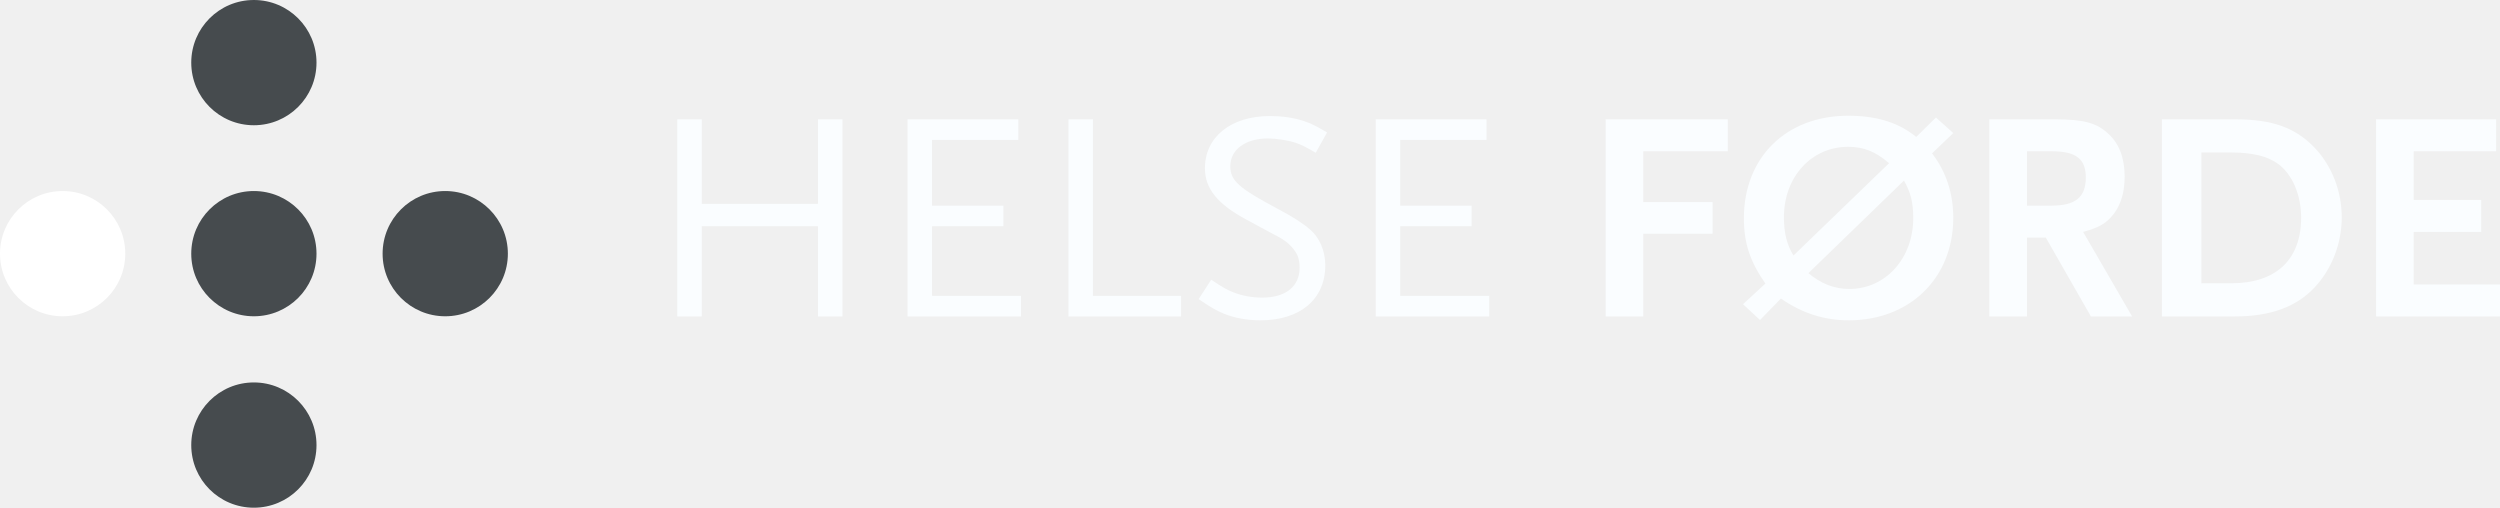
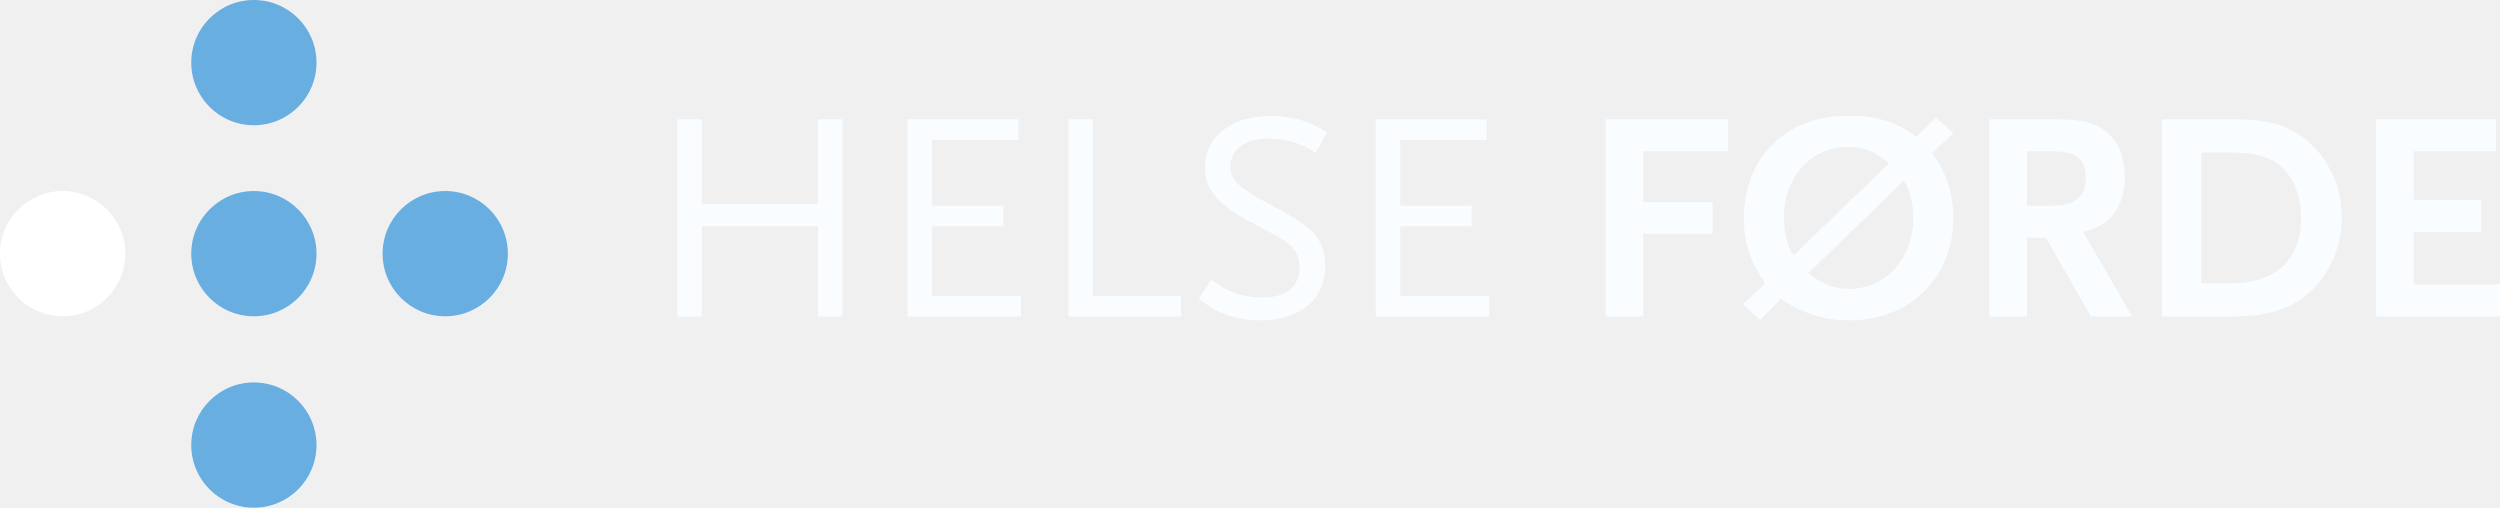
<svg xmlns="http://www.w3.org/2000/svg" viewBox="0 0 223.26 45.34" height="45.34" width="223.26" xml:space="preserve" id="svg2" version="1.1">
  <defs id="defs6">
    <clipPath id="clipPath18" clipPathUnits="userSpaceOnUse">
      <path id="path16" d="M 0,841.89 H 595.28 V 0 H 0 Z" />
    </clipPath>
  </defs>
  <g transform="matrix(1.333333,0,0,-1.333333,-142.6779,705.1089)" id="g10">
    <g id="g12">
      <g clip-path="url(#clipPath18)" id="g14">
        <g transform="translate(128.207,524.6377)" id="g20">
-           <path id="path22" style="fill:#464b4e;fill-opacity:1;fill-rule:nonzero;stroke:none" d="m 0,0 c 0,-2.318 -1.878,-4.195 -4.196,-4.195 -2.317,0 -4.193,1.877 -4.193,4.195 0,2.316 1.876,4.194 4.193,4.194 C -1.878,4.194 0,2.316 0,0" />
+           <path id="path22" style="fill:#68aee0;fill-opacity:1;fill-rule:nonzero;stroke:none" d="m 0,0 c 0,-2.318 -1.878,-4.195 -4.196,-4.195 -2.317,0 -4.193,1.877 -4.193,4.195 0,2.316 1.876,4.194 4.193,4.194 C -1.878,4.194 0,2.316 0,0" />
        </g>
        <g transform="translate(128.207,511.8398)" id="g24">
-           <path id="path26" style="fill:#464b4e;fill-opacity:1;fill-rule:nonzero;stroke:none" d="m 0,0 c 0,-2.314 -1.878,-4.192 -4.196,-4.192 -2.317,0 -4.193,1.878 -4.193,4.192 0,2.318 1.876,4.197 4.193,4.197 C -1.878,4.197 0,2.318 0,0" />
+           <path id="path26" style="fill:#68aee0;fill-opacity:1;fill-rule:nonzero;stroke:none" d="m 0,0 c 0,-2.314 -1.878,-4.192 -4.196,-4.192 -2.317,0 -4.193,1.878 -4.193,4.192 0,2.318 1.876,4.197 4.193,4.197 C -1.878,4.197 0,2.318 0,0" />
        </g>
        <g transform="translate(115.3984,511.8398)" id="g28">
          <path id="path30" style="fill:#ffffff;fill-opacity:1;fill-rule:nonzero;stroke:none" d="m 0,0 c 0,-2.314 -1.877,-4.192 -4.195,-4.192 -2.316,0 -4.195,1.878 -4.195,4.192 0,2.318 1.879,4.197 4.195,4.197 C -1.877,4.197 0,2.318 0,0" />
        </g>
        <g transform="translate(141.0244,511.8398)" id="g32">
-           <path id="path34" style="fill:#464b4e;fill-opacity:1;fill-rule:nonzero;stroke:none" d="m 0,0 c 0,-2.314 -1.879,-4.192 -4.195,-4.192 -2.317,0 -4.195,1.878 -4.195,4.192 0,2.318 1.878,4.197 4.195,4.197 C -1.879,4.197 0,2.318 0,0" />
+           <path id="path34" style="fill:#68aee0;fill-opacity:1;fill-rule:nonzero;stroke:none" d="m 0,0 c 0,-2.314 -1.879,-4.192 -4.195,-4.192 -2.317,0 -4.195,1.878 -4.195,4.192 0,2.318 1.878,4.197 4.195,4.197 C -1.879,4.197 0,2.318 0,0" />
        </g>
        <g transform="translate(128.207,499.019)" id="g36">
-           <path id="path38" style="fill:#464b4e;fill-opacity:1;fill-rule:nonzero;stroke:none" d="m 0,0 c 0,-2.316 -1.878,-4.192 -4.196,-4.192 -2.317,0 -4.193,1.876 -4.193,4.192 0,2.316 1.876,4.198 4.193,4.198 C -1.878,4.198 0,2.316 0,0" />
+           <path id="path38" style="fill:#68aee0;fill-opacity:1;fill-rule:nonzero;stroke:none" d="m 0,0 c 0,-2.316 -1.878,-4.192 -4.196,-4.192 -2.317,0 -4.193,1.876 -4.193,4.192 0,2.316 1.876,4.198 4.193,4.198 C -1.878,4.198 0,2.316 0,0" />
        </g>
        <g transform="translate(161.7944,507.6372)" id="g40">
          <path id="path42" style="fill:#FAFDFF;fill-opacity:1;fill-rule:nonzero;stroke:none" d="M 0,0 V 6.042 H -7.782 V 0 h -1.64 v 13.203 h 1.64 V 7.542 H 0 v 5.661 H 1.64 V 0 Z" />
        </g>
        <g transform="translate(167.7925,507.6372)" id="g44">
          <path id="path46" style="fill:#FAFDFF;fill-opacity:1;fill-rule:nonzero;stroke:none" d="m 0,0 v 13.203 h 7.421 v -1.38 H 1.64 V 7.421 H 6.421 V 6.042 H 1.64 V 1.38 H 7.602 V 0 Z" />
        </g>
        <g transform="translate(178.5723,507.6372)" id="g48">
          <path id="path50" style="fill:#FAFDFF;fill-opacity:1;fill-rule:nonzero;stroke:none" d="M 0,0 V 13.203 H 1.64 V 1.38 H 7.542 V 0 Z" />
        </g>
        <g transform="translate(195.1333,518.5996)" id="g52">
          <path id="path54" style="fill:#FAFDFF;fill-opacity:1;fill-rule:nonzero;stroke:none" d="m 0,0 c -0.68,0.4 -0.96,0.54 -1.38,0.68 -0.5,0.16 -1.301,0.28 -1.821,0.28 -1.5,0 -2.52,-0.74 -2.52,-1.86 0,-0.98 0.58,-1.48 3.261,-2.901 0.9,-0.48 1.6,-0.92 2.08,-1.34 0.64,-0.54 1.02,-1.441 1.02,-2.401 0,-2.26 -1.68,-3.681 -4.341,-3.681 -0.9,0 -1.74,0.16 -2.44,0.441 -0.5,0.199 -0.84,0.4 -1.701,0.98 l 0.841,1.3 c 0.74,-0.5 1.06,-0.68 1.52,-0.86 0.58,-0.22 1.22,-0.34 1.9,-0.34 1.56,0 2.501,0.74 2.501,2 0,0.38 -0.06,0.701 -0.2,0.94 -0.22,0.401 -0.6,0.781 -1.12,1.081 -0.221,0.12 -0.961,0.5 -2.201,1.18 -1.981,1.06 -2.82,2.101 -2.82,3.461 0,2.1 1.74,3.5 4.36,3.5 0.761,0 1.541,-0.1 2.221,-0.319 C -0.3,1.96 0.02,1.8 0.76,1.36 Z" />
        </g>
        <g transform="translate(199.1519,507.6372)" id="g56">
          <path id="path58" style="fill:#FAFDFF;fill-opacity:1;fill-rule:nonzero;stroke:none" d="m 0,0 v 13.203 h 7.421 v -1.38 H 1.64 V 7.421 H 6.421 V 6.042 H 1.64 V 1.38 H 7.602 V 0 Z" />
        </g>
        <g transform="translate(217.0718,518.6997)" id="g60">
          <path id="path62" style="fill:#FAFDFF;fill-opacity:1;fill-rule:nonzero;stroke:none" d="m 0,0 v -3.401 h 4.641 v -2.12 H 0 v -5.542 H -2.521 V 2.14 H 5.661 V 0 Z" />
        </g>
        <g transform="translate(234.5332,516.7393)" id="g64">
          <path id="path66" style="fill:#FAFDFF;fill-opacity:1;fill-rule:nonzero;stroke:none" d="m 0,0 -6.401,-6.202 c 0.82,-0.699 1.74,-1.06 2.74,-1.06 2.421,0 4.281,2.041 4.281,4.741 C 0.62,-1.48 0.46,-0.82 0,0 m -3.741,2.26 c -2.46,0 -4.301,-2.02 -4.301,-4.72 0,-1.061 0.201,-1.841 0.641,-2.561 L -1,1.16 c -0.9,0.78 -1.701,1.1 -2.741,1.1 m 0.04,-11.622 c -1.64,0 -3.14,0.48 -4.541,1.46 l -1.4,-1.44 -1.14,1.06 1.5,1.381 c -1.04,1.5 -1.44,2.72 -1.44,4.38 0,4.081 2.841,6.862 6.981,6.862 1.921,0 3.381,-0.46 4.561,-1.421 L 2.141,4.221 3.301,3.181 1.88,1.82 C 2.821,0.6 3.301,-0.86 3.301,-2.5 3.301,-6.521 0.4,-9.362 -3.701,-9.362" />
        </g>
        <g transform="translate(244.4121,518.6997)" id="g68">
          <path id="path70" style="fill:#FAFDFF;fill-opacity:1;fill-rule:nonzero;stroke:none" d="M 0,0 H -1.641 V -3.641 H 0 c 1.6,0 2.3,0.56 2.3,1.88 C 2.3,-0.5 1.64,0 0,0 m 2.641,-11.063 -3.021,5.282 h -1.261 v -5.282 h -2.52 V 2.14 H 0.24 c 1.92,0 2.801,-0.24 3.581,-0.98 0.72,-0.66 1.08,-1.62 1.08,-2.861 0,-1.02 -0.24,-1.84 -0.72,-2.48 -0.5,-0.64 -0.96,-0.92 -2.061,-1.22 l 3.281,-5.662 z" />
        </g>
        <g transform="translate(259.6128,517.8394)" id="g72">
          <path id="path74" style="fill:#FAFDFF;fill-opacity:1;fill-rule:nonzero;stroke:none" d="m 0,0 c -0.7,0.52 -1.72,0.78 -3.161,0.78 h -2 v -8.761 h 2 c 3.001,0 4.682,1.58 4.682,4.4 C 1.521,-2.081 0.94,-0.7 0,0 m 2.42,-8.262 c -1.22,-1.3 -2.96,-1.94 -5.34,-1.94 H -7.802 V 3 H -2.9 c 2.5,0 4.06,-0.56 5.36,-1.94 1.141,-1.22 1.781,-2.9 1.781,-4.621 0,-1.76 -0.66,-3.46 -1.821,-4.701" />
        </g>
        <g transform="translate(266.1514,507.6372)" id="g76">
          <path id="path78" style="fill:#FAFDFF;fill-opacity:1;fill-rule:nonzero;stroke:none" d="m 0,0 v 13.203 h 8.042 v -2.14 H 2.521 V 7.802 H 7.042 V 5.661 H 2.521 V 2.141 H 8.302 V 0 Z" />
        </g>
      </g>
    </g>
  </g>
</svg>
